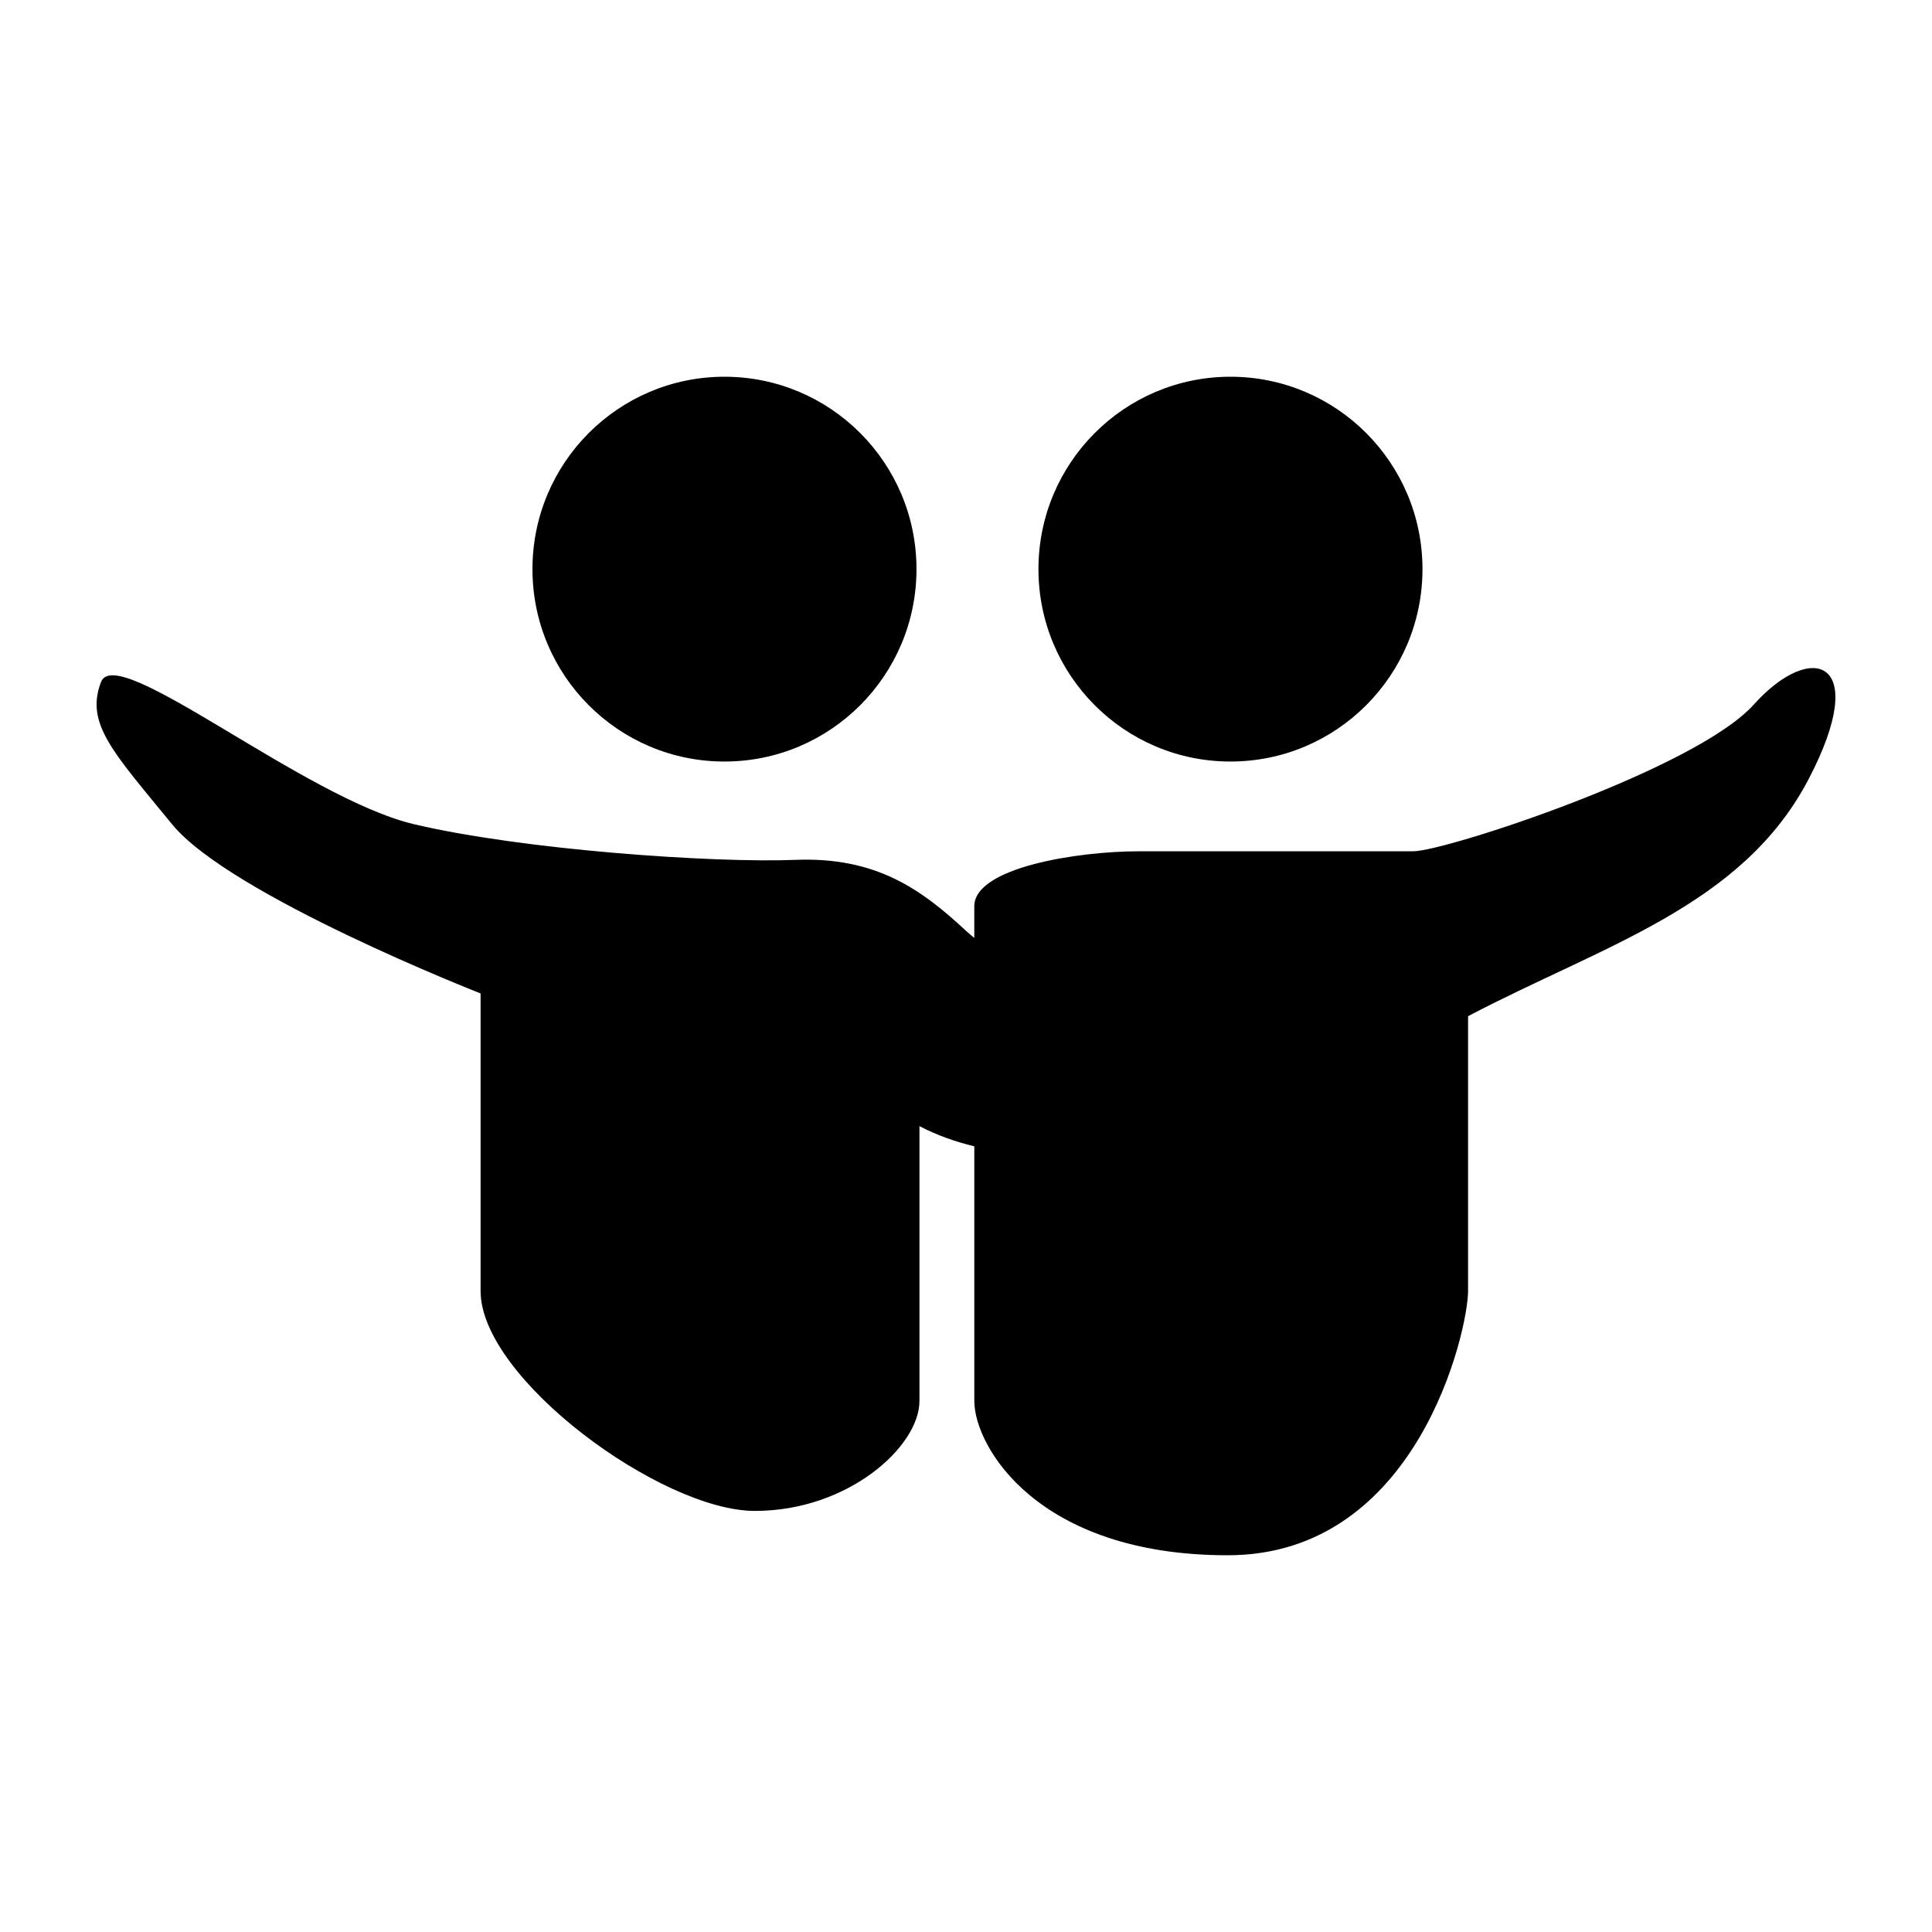
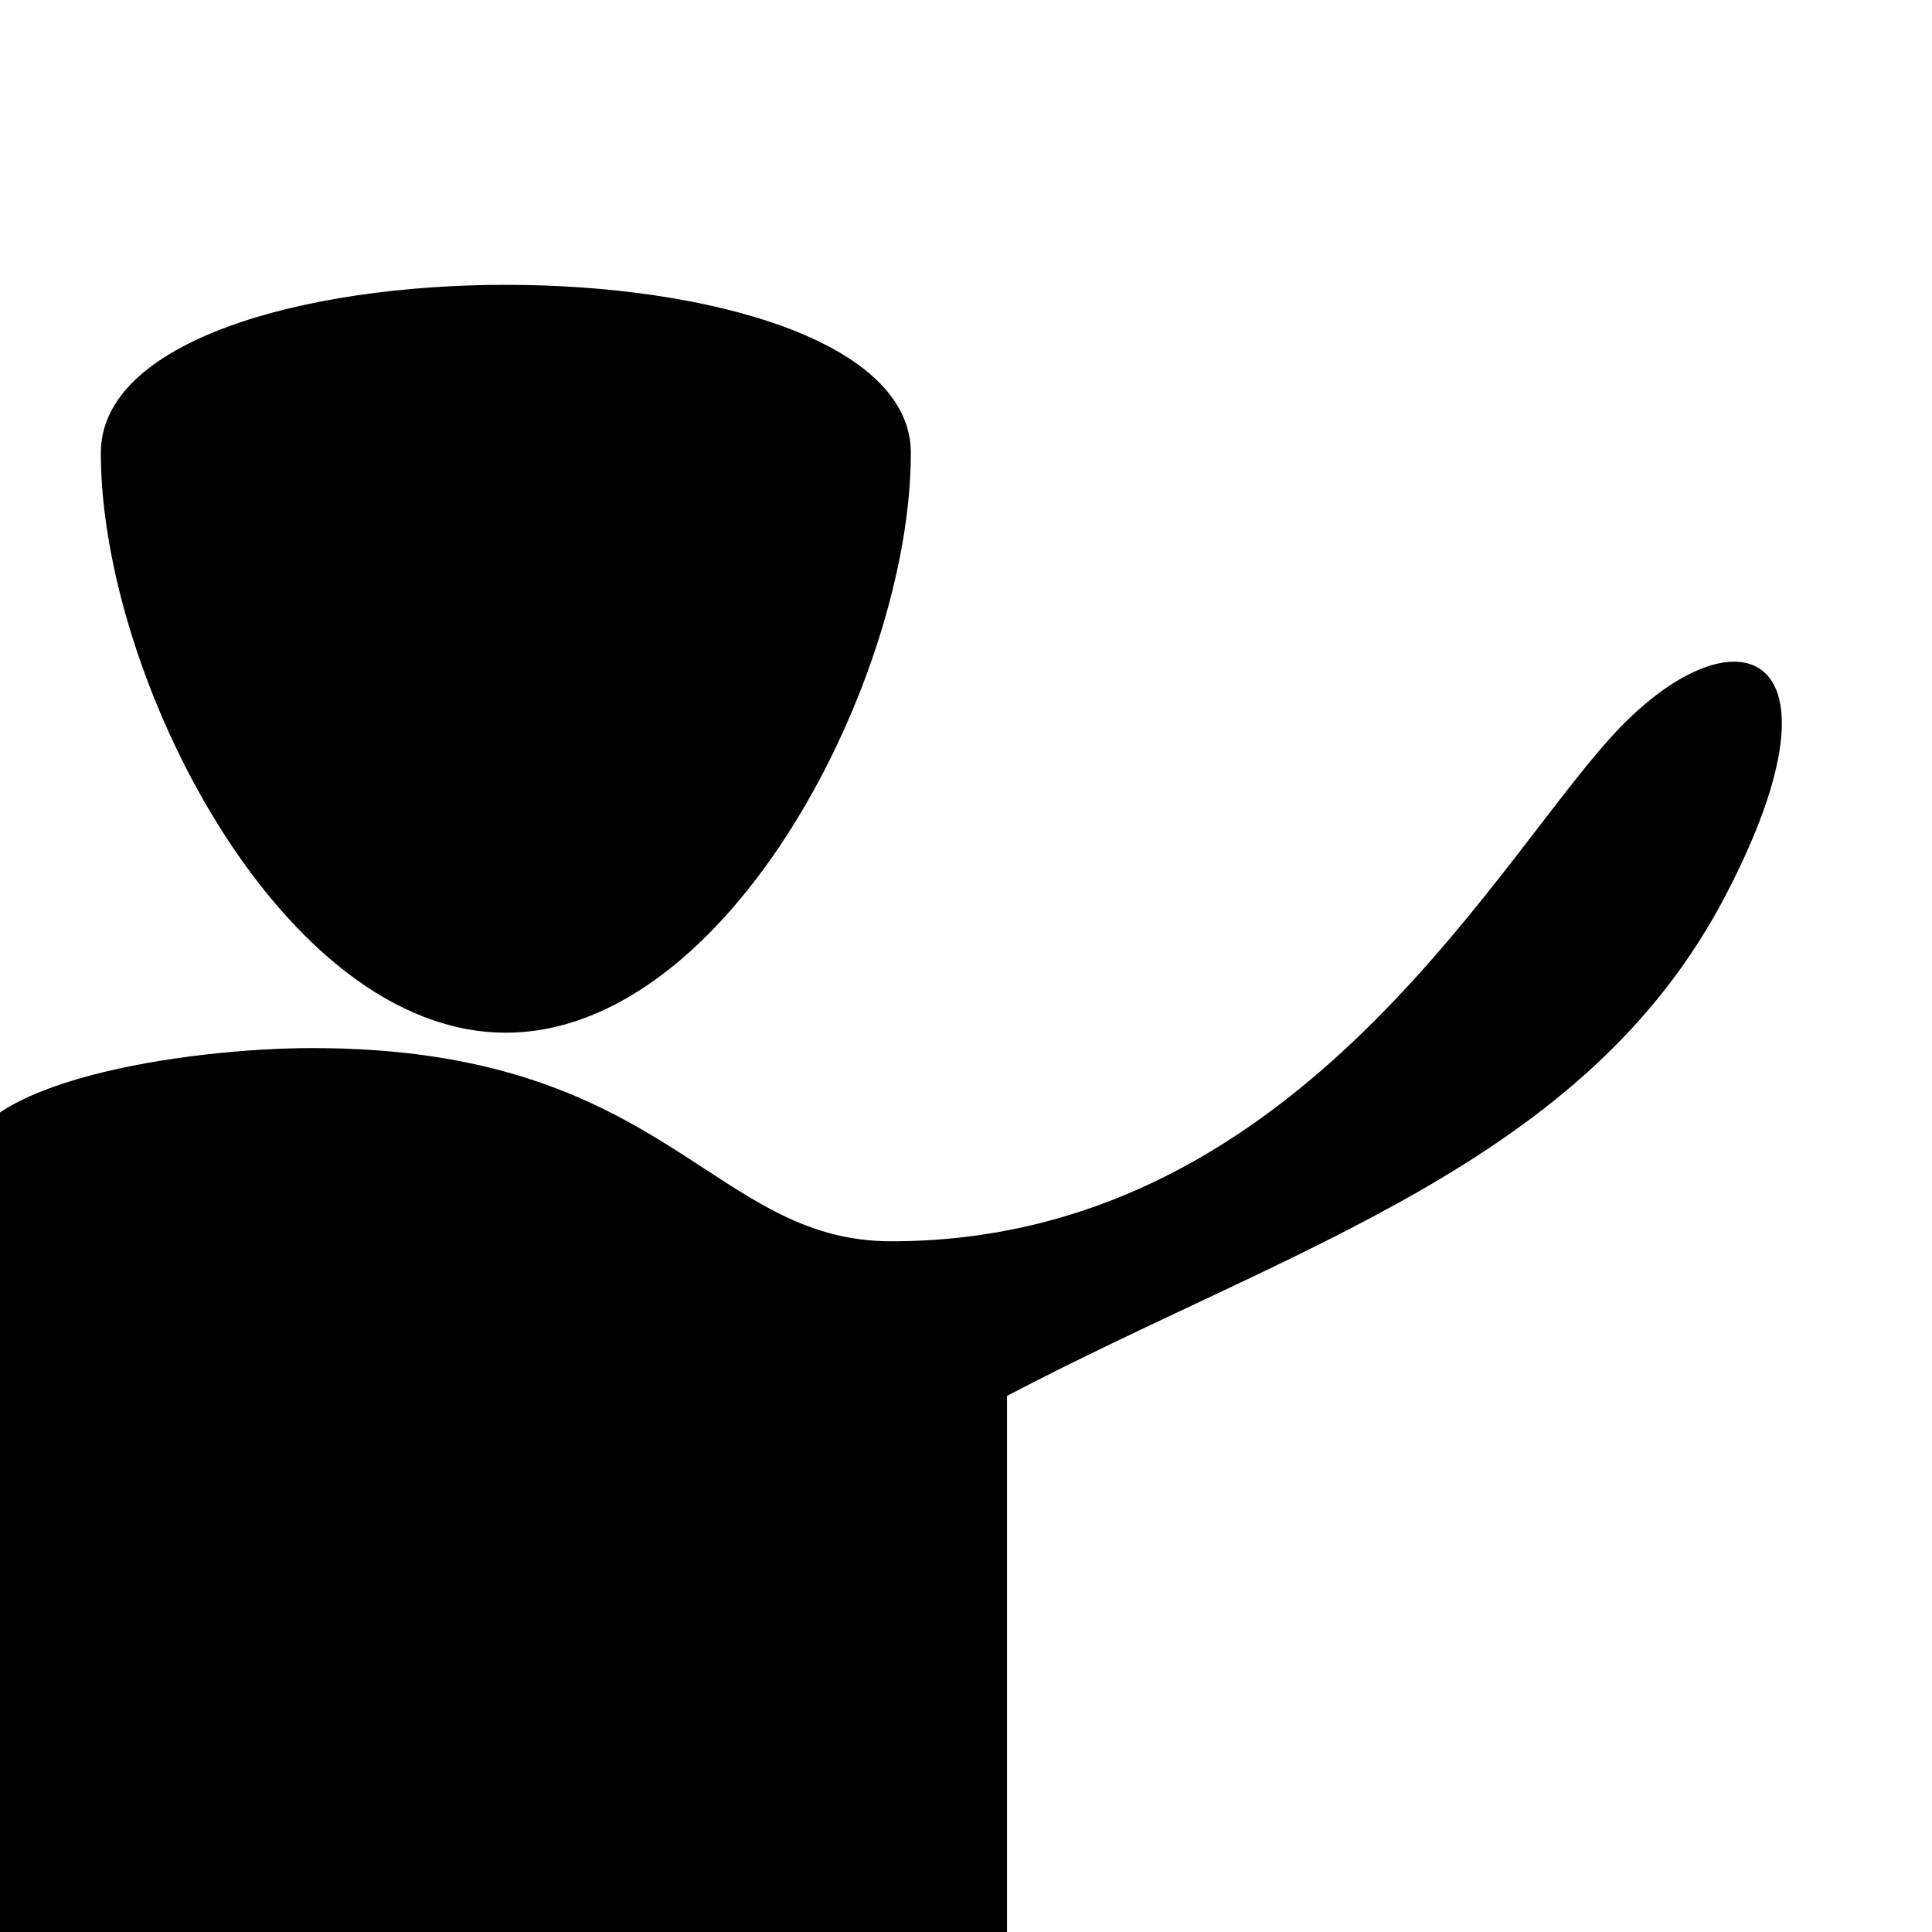
- <svg xmlns="http://www.w3.org/2000/svg" version="1.1" id="Icons" x="0px" y="0px" width="100px" height="100px" viewBox="0 0 100 100" style="enable-background:new 0 0 100 100;" xml:space="preserve">
-   <path id="SlideShare" d="M93.62,40.316c-3.437,6.591-10.616,8.598-17.633,12.281c0,5.19,0,12.216,0,14.227  c0,2.006-2.585,13.676-12.443,13.676c-9.86,0-13.114-5.646-13.114-7.985c0-1.14,0-7.224,0-13.182  c-0.968-0.233-1.921-0.566-2.839-1.045c0,5.362,0,11.888,0,14.227c0,2.345-3.674,5.69-8.518,5.69  c-4.844,0-14.198-6.857-14.198-11.381c0-4.519,0-15.404,0-15.404s-12.962-5.074-15.97-8.758c-3.01-3.686-4.513-5.191-3.676-7.362  c0.804-2.103,10.526,6.023,16.205,7.362c5.685,1.34,15.539,2.011,19.718,1.845c4.179-0.168,6.519,1.506,8.856,3.679  c0.125,0.116,0.271,0.239,0.421,0.361c0-1,0-1.64,0-1.64c0-2.006,5.347-2.845,8.52-2.845c3.177,0,12.527,0,14.196,0  s14.625-4.245,17.634-7.597C93.786,33.12,96.853,34.121,93.62,40.316z M63.688,39.417c5.489,0,9.939-4.457,9.939-9.959  c0-5.501-4.45-9.958-9.939-9.958c-5.487,0-9.938,4.457-9.938,9.958C53.75,34.96,58.201,39.417,63.688,39.417z M37.498,39.417  c5.489,0,9.939-4.457,9.939-9.959c0-5.501-4.45-9.958-9.939-9.958c-5.489,0-9.938,4.457-9.938,9.958  C27.56,34.96,32.008,39.417,37.498,39.417z" />
+ <svg xmlns="http://www.w3.org/2000/svg" width="100%" height="100%" viewBox="0 0 100 100" version="1.1" xml:space="preserve" style="fill-rule:evenodd;clip-rule:evenodd;stroke-linejoin:round;stroke-miterlimit:2;">
+   <g id="SlideShare" transform="matrix(2.10928,0,0,2.10928,-108.155,-38.6902)">
+     <path d="M93.62,40.316C90.183,46.907 83.004,48.914 75.987,52.597L75.987,66.824C75.987,68.83 73.402,80.5 63.544,80.5C53.684,80.5 50.43,74.854 50.43,72.515L50.43,59.333C49.462,59.1 48.509,58.767 47.591,58.288C47.591,63.65 47.671,46.013 50.008,48.186C50.133,48.302 50.279,48.425 50.429,48.547L50.429,46.907C50.429,44.901 55.776,44.062 58.949,44.062C67.662,44.062 68.695,48.803 73.145,48.803C82.904,48.803 87.77,39.817 90.779,36.465C93.786,33.12 96.853,34.121 93.62,40.316ZM63.688,43.684C69.177,43.684 73.627,34.96 73.627,29.458C73.627,23.957 53.75,23.957 53.75,29.458C53.75,34.96 58.201,43.684 63.688,43.684Z" style="fill-rule:nonzero;" />
+   </g>
</svg>
